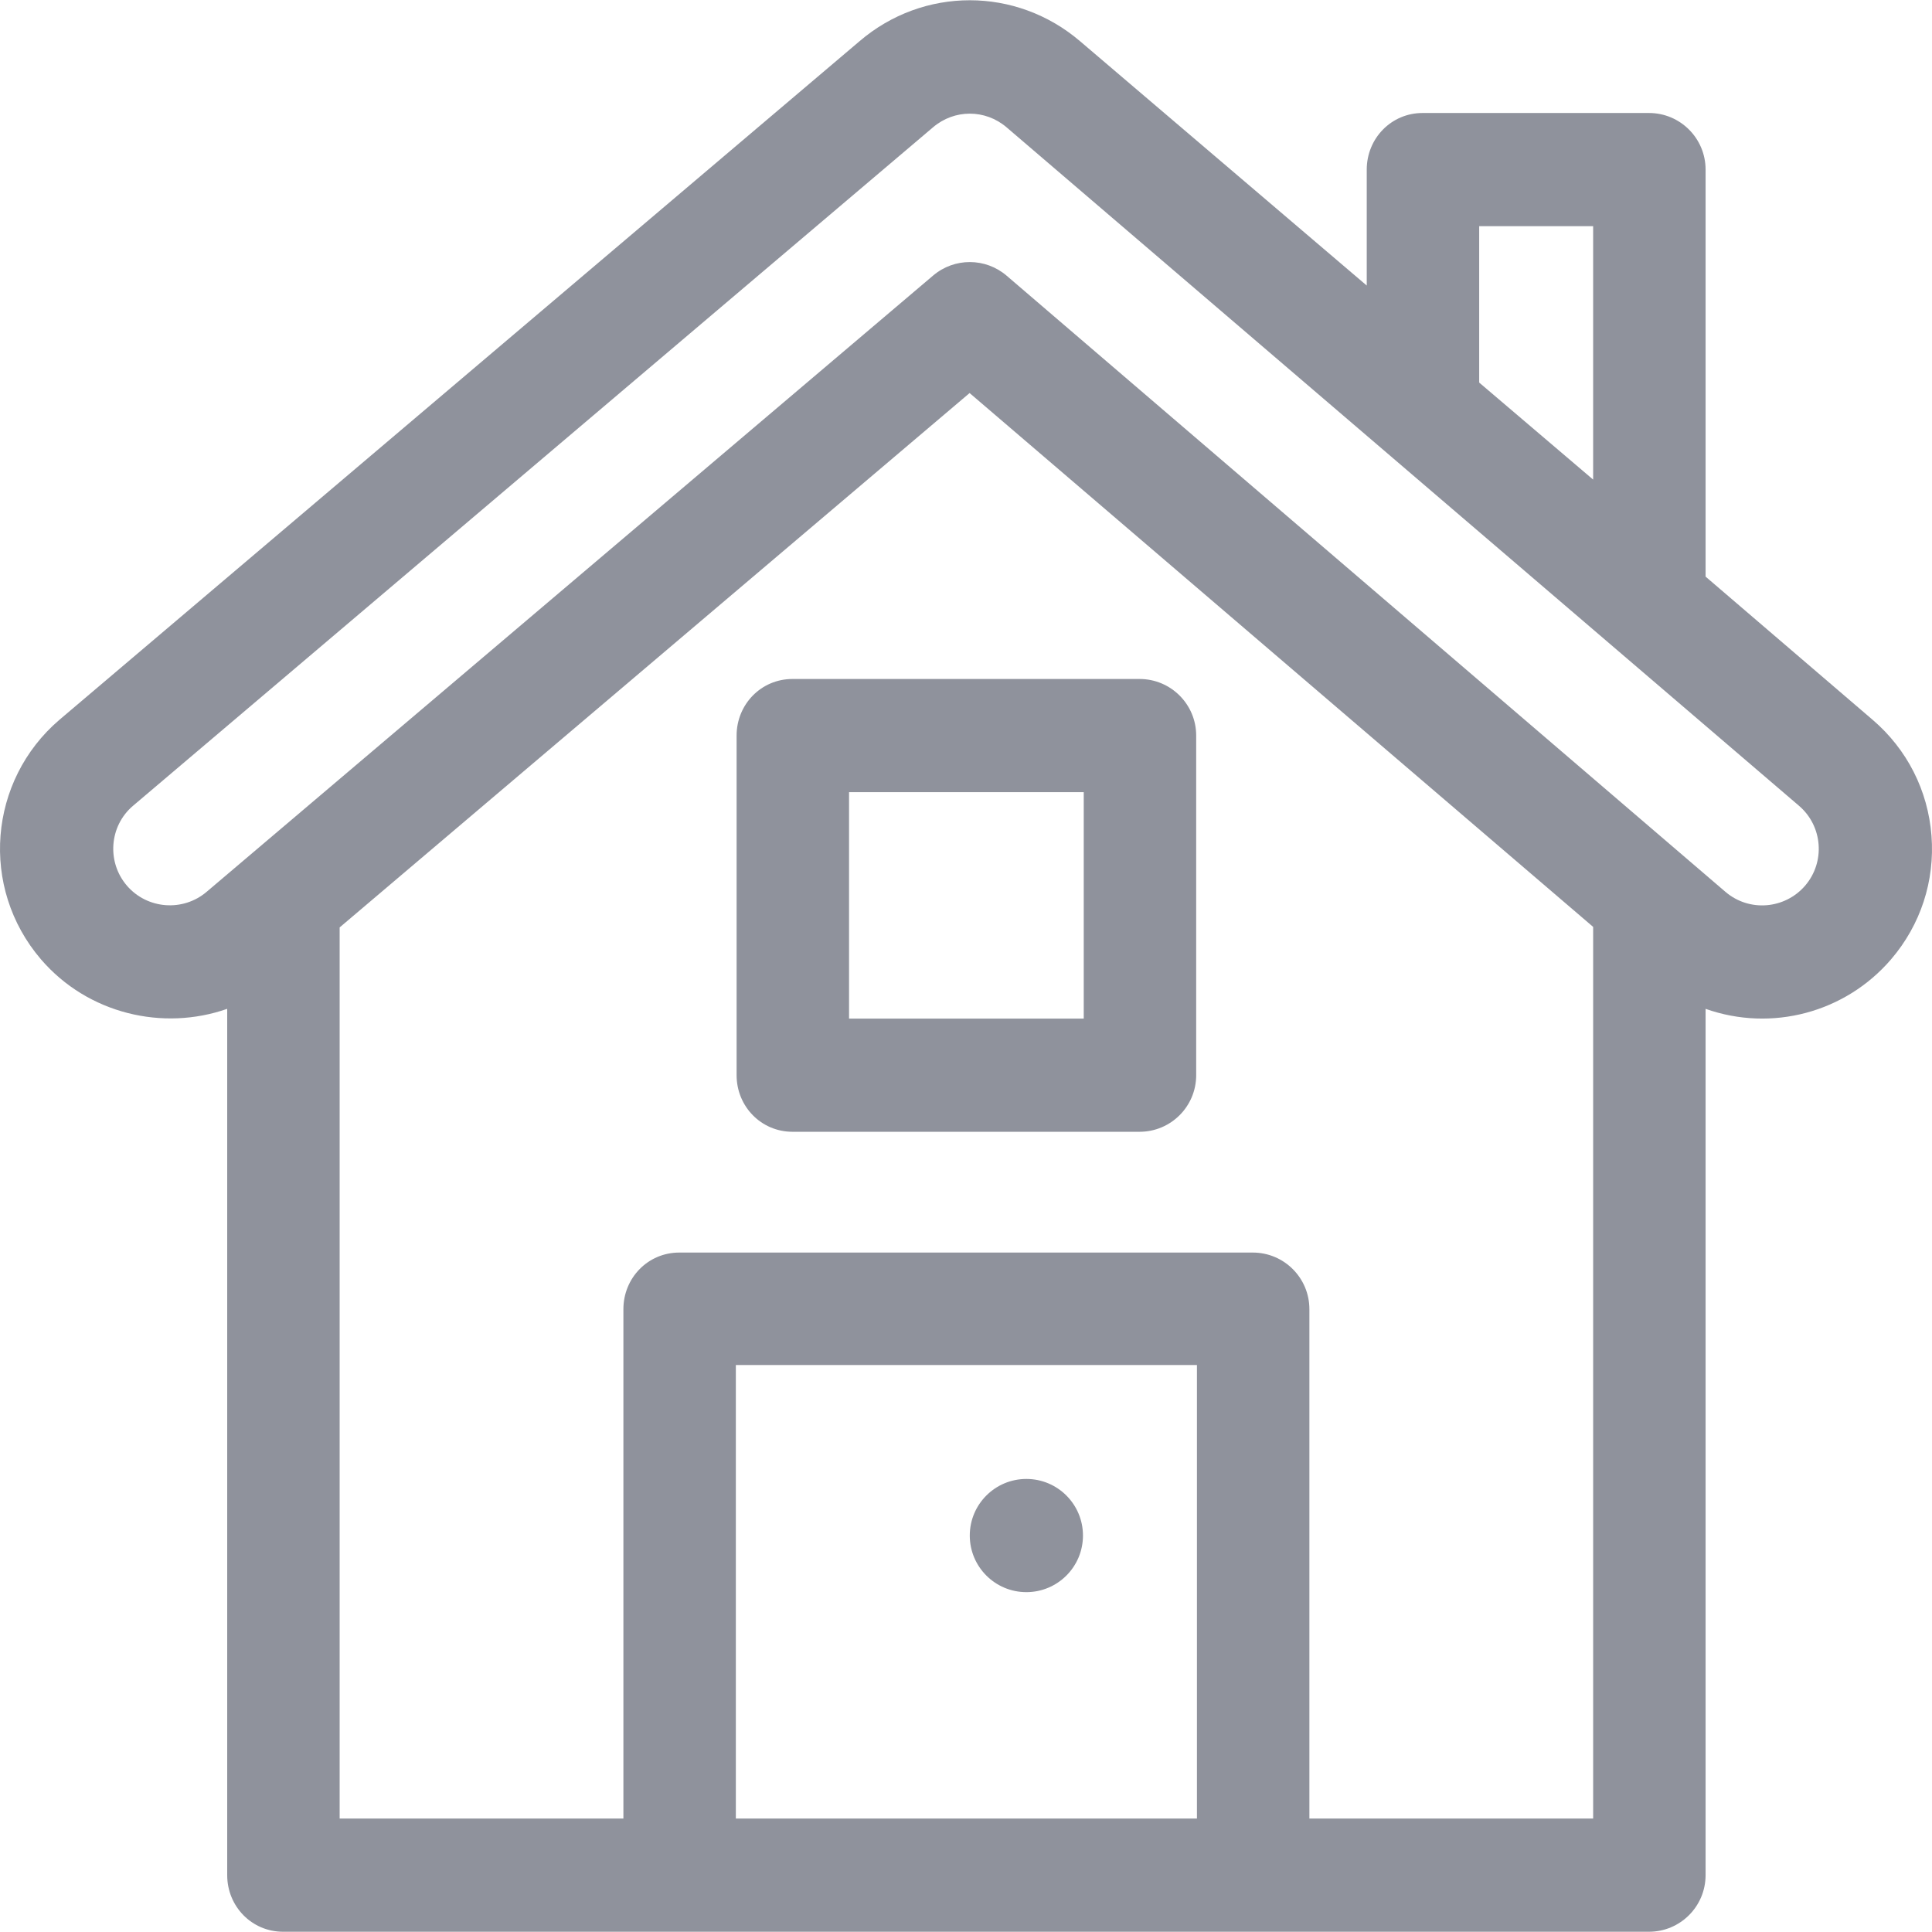
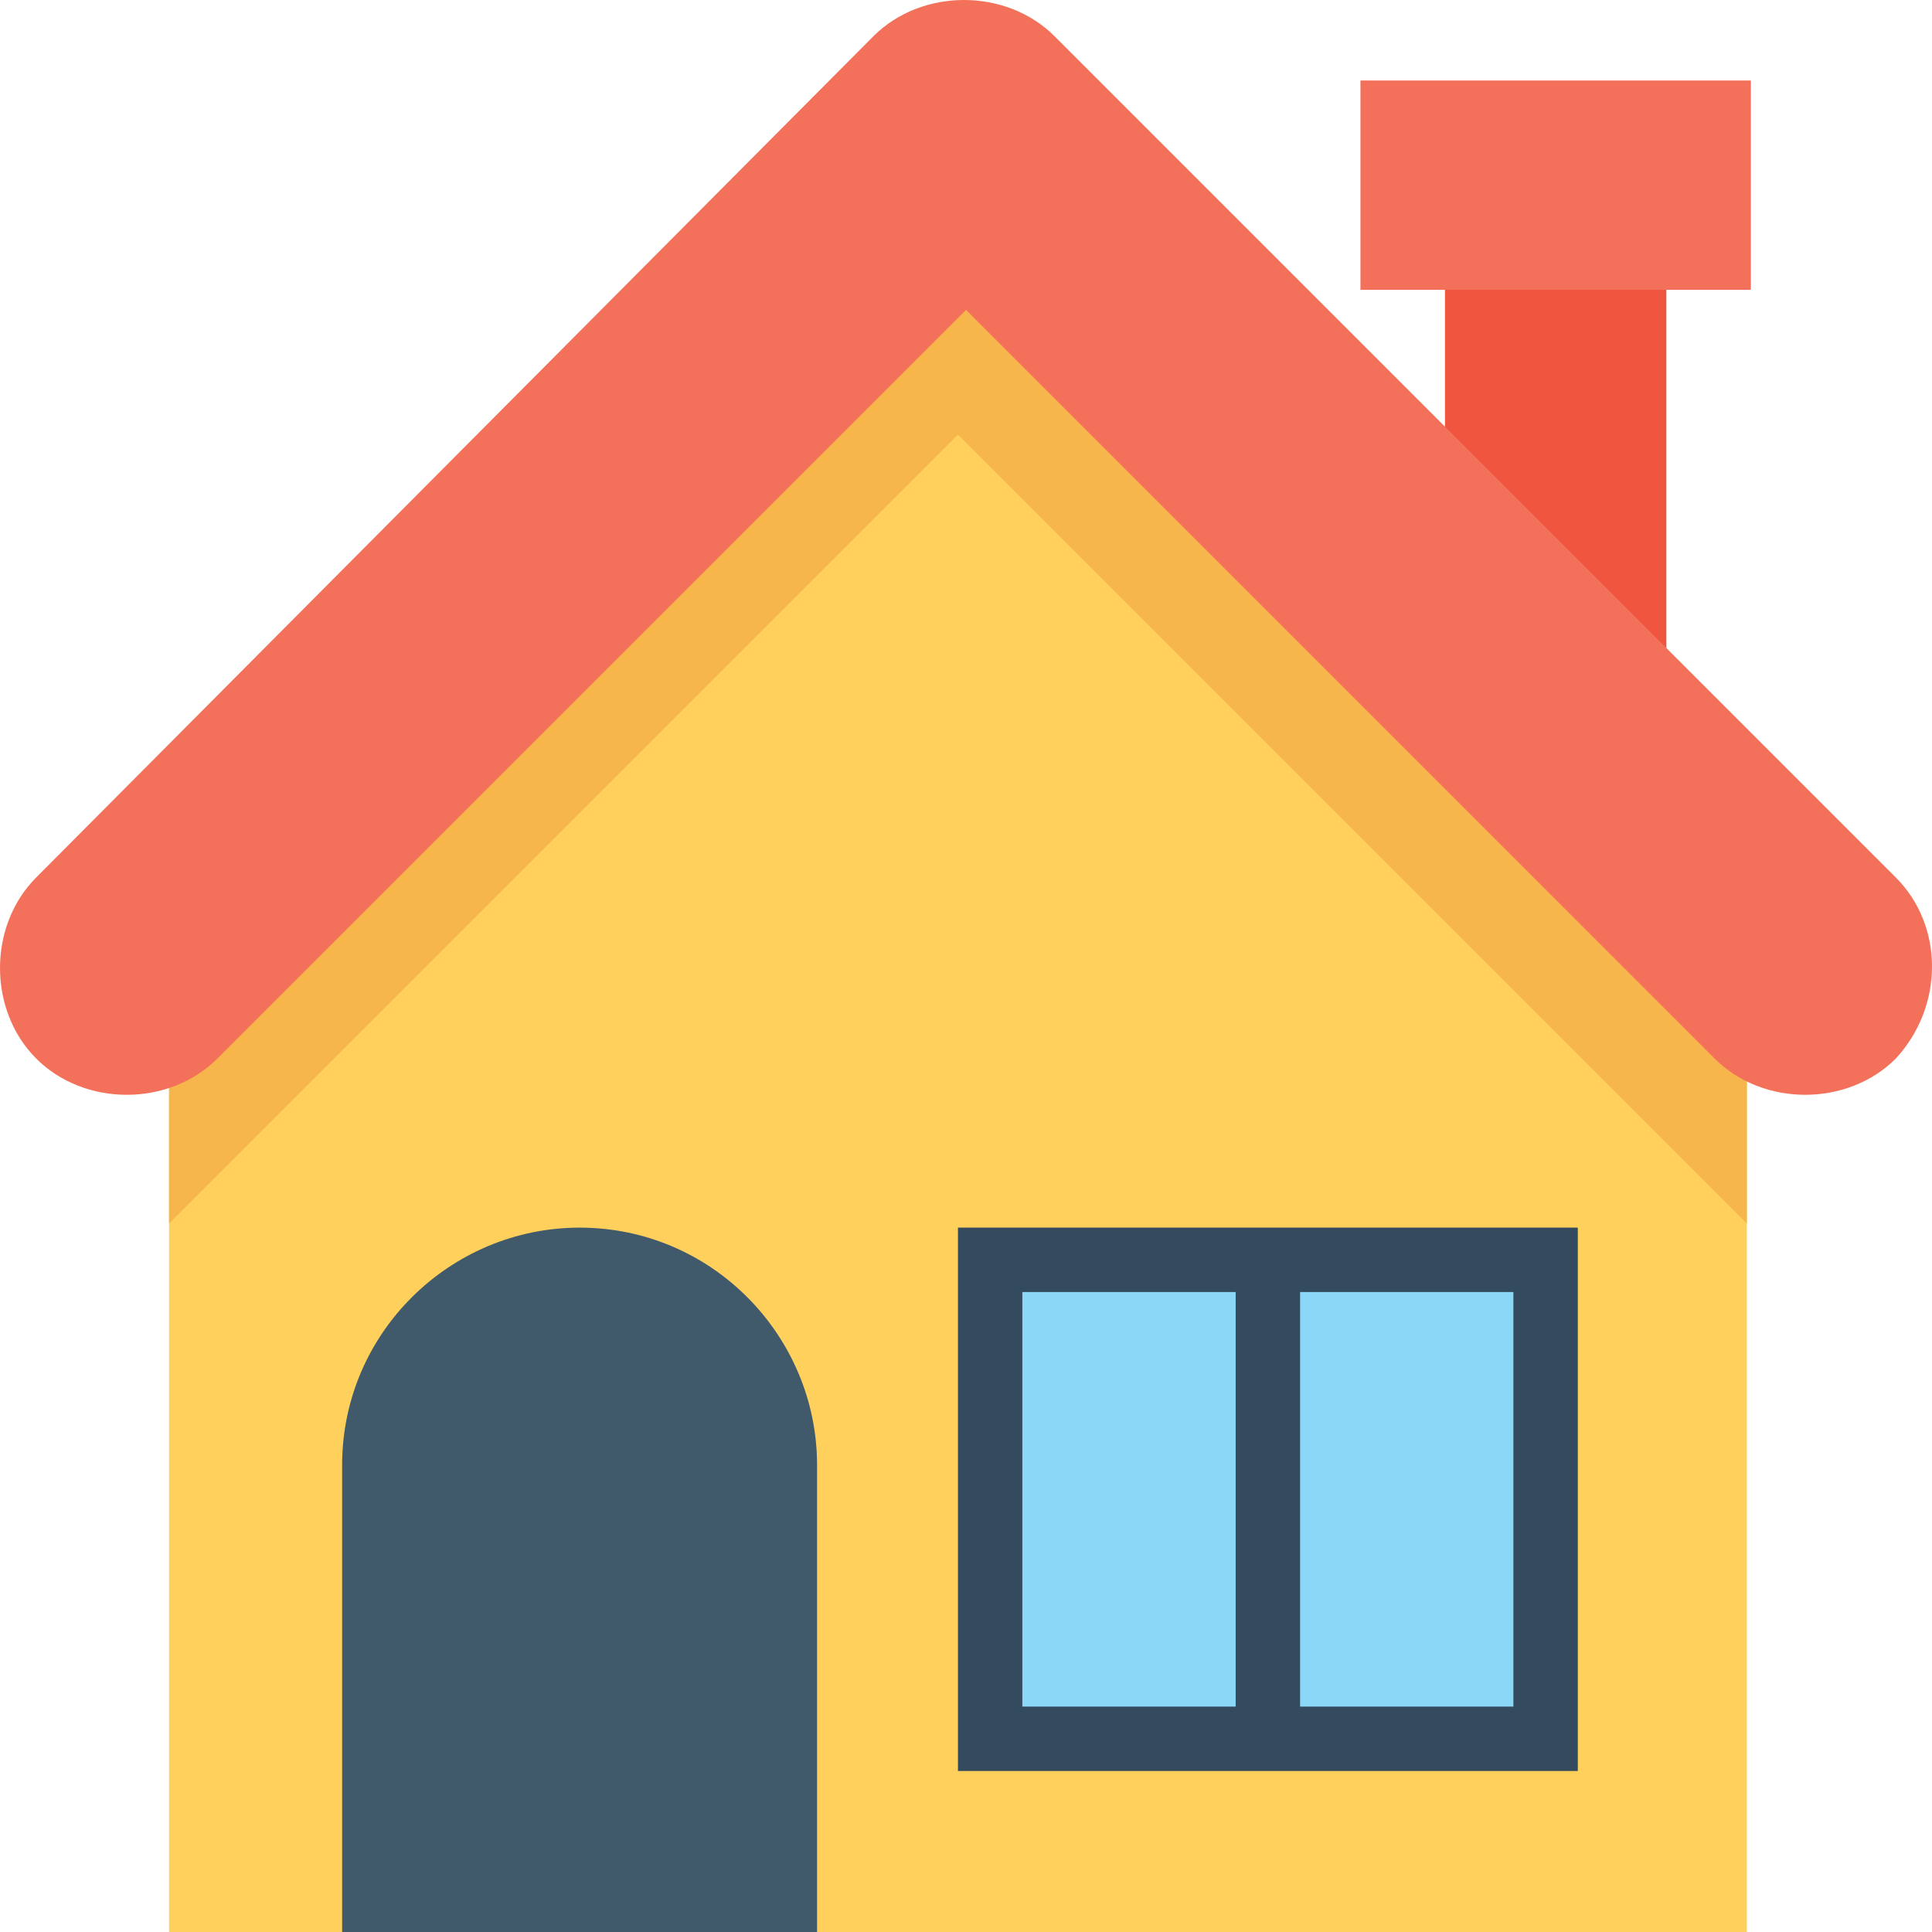
- <svg xmlns="http://www.w3.org/2000/svg" version="1.1" width="512" height="512" x="0" y="0" viewBox="0 0 511.999 511.999" style="enable-background:new 0 0 512 512" xml:space="preserve" class="">
+ <svg xmlns="http://www.w3.org/2000/svg" version="1.1" id="Capa_1" x="0px" y="0px" viewBox="0 0 512 512" style="enable-background:new 0 0 512 512;" xml:space="preserve">
+   <rect x="382.933" y="73.6" style="fill:#F05540;" width="58.667" height="102.4" />
+   <rect x="360.533" y="21.333" style="fill:#F3705A;" width="103.467" height="55.467" />
+   <path style="fill:#FFD15C;" d="M44.8,276.267V512h418.133V276.267c-82.133-82.133-128-128-209.067-209.067l0,0  C172.8,149.333,126.933,195.2,44.8,276.267z" />
+   <path style="fill:#F7B64C;" d="M464,276.267c-82.133-82.133-128-128-209.067-209.067c-41.6,40.533-73.6,72.533-105.6,104.533  s-64,64-104.533,104.533v48c82.133-82.133,128-128,209.067-209.067c82.133,82.133,128,128,209.067,209.067v6.4l0,0v-54.4H464z" />
+   <path style="fill:#415A6B;" d="M216.533,512H90.667V388.267c0-35.2,28.8-62.933,62.933-62.933l0,0c35.2,0,62.933,28.8,62.933,62.933  V512z" />
+   <rect x="253.867" y="325.333" style="fill:#344A5E;" width="164.267" height="144" />
  <g>
-     <g>
-       <g>
-         <path d="M511.864,221.487c-0.921-11.988-6.455-22.896-15.581-30.716l-44.286-37.96V44.944c0-8.284-6.716-14.999-14.999-14.999    h-59.998c-8.284,0-14.799,6.716-14.799,14.999v30.728l-75.911-64.695c-16.97-14.539-41.603-14.537-58.519-0.043L15.728,190.769    c-18.753,16.068-21.186,44.423-4.866,63.473c12.439,14.465,32.364,19.077,49.35,13.107v229.584    c0,8.284,6.516,14.999,14.799,14.999h361.986c8.284,0,14.999-6.716,14.999-14.999V267.352c17.534,6.2,37.039,1.004,49.167-13.13    C508.983,245.094,512.784,233.468,511.864,221.487z M391.999,59.943h30.199v67.154l-30.199-25.713V59.943z M317.202,481.934    H195.007V361.738h122.195V481.934z M422.198,481.934h-75.197V346.939c0-8.284-6.716-14.999-14.999-14.999H180.007    c-8.284,0-14.799,6.716-14.799,14.999v134.995H90.011V245.775l166.943-141.613l165.245,141.473V481.934z M478.389,234.694    c-5.318,6.198-14.772,7.107-21.158,1.631L266.765,73.061c-5.595-4.797-13.845-4.817-19.464-0.05    C243.242,76.453,55.58,235.643,54.786,236.317c-6.282,5.375-15.782,4.642-21.161-1.615c-5.385-6.285-4.657-15.774,1.569-21.11    L247.238,33.756c5.66-4.848,13.874-4.849,19.53-0.002l209.994,179.795C483.04,218.929,483.767,228.419,478.389,234.694z" fill="#8f929c" data-original="#000000" style="" class="" />
-       </g>
-     </g>
-     <g>
-       <g>
-         <path d="M302.002,179.938h-91.996c-8.284,0-14.799,6.716-14.799,14.999v89.996c0,8.284,6.516,14.999,14.799,14.999h91.996    c8.284,0,14.999-6.716,14.999-14.999v-89.996C317.002,186.653,310.286,179.938,302.002,179.938z M287.203,269.935h-62.198v-59.998    h62.198V269.935z" fill="#8f929c" data-original="#000000" style="" class="" />
-       </g>
-     </g>
-     <g>
-       <g>
-         <circle cx="271.999" cy="406.934" r="14.999" fill="#8f929c" data-original="#000000" style="" class="" />
-       </g>
-     </g>
-     <g>
+     <rect x="270.933" y="342.4" style="fill:#8AD7F8;" width="56.533" height="109.867" />
+     <rect x="344.533" y="342.4" style="fill:#8AD7F8;" width="56.533" height="109.867" />
+   </g>
+   <path style="fill:#F3705A;" d="M502.4,232.533L279.467,9.6c-12.8-12.8-35.2-12.8-48,0L9.6,232.533c-12.8,12.8-12.8,35.2,0,48  c12.8,12.8,35.2,12.8,48,0L256,82.133l198.4,198.4c12.8,12.8,35.2,12.8,48,0C515.2,266.667,515.2,245.333,502.4,232.533z" />
+   <g>
</g>
-     <g>
+   <g>
</g>
-     <g>
+   <g>
</g>
-     <g>
+   <g>
</g>
-     <g>
+   <g>
</g>
-     <g>
+   <g>
</g>
-     <g>
+   <g>
</g>
-     <g>
+   <g>
</g>
-     <g>
+   <g>
</g>
-     <g>
+   <g>
</g>
-     <g>
+   <g>
</g>
-     <g>
+   <g>
</g>
-     <g>
+   <g>
</g>
-     <g>
+   <g>
</g>
-     <g>
+   <g>
</g>
-   </g>
</svg>
